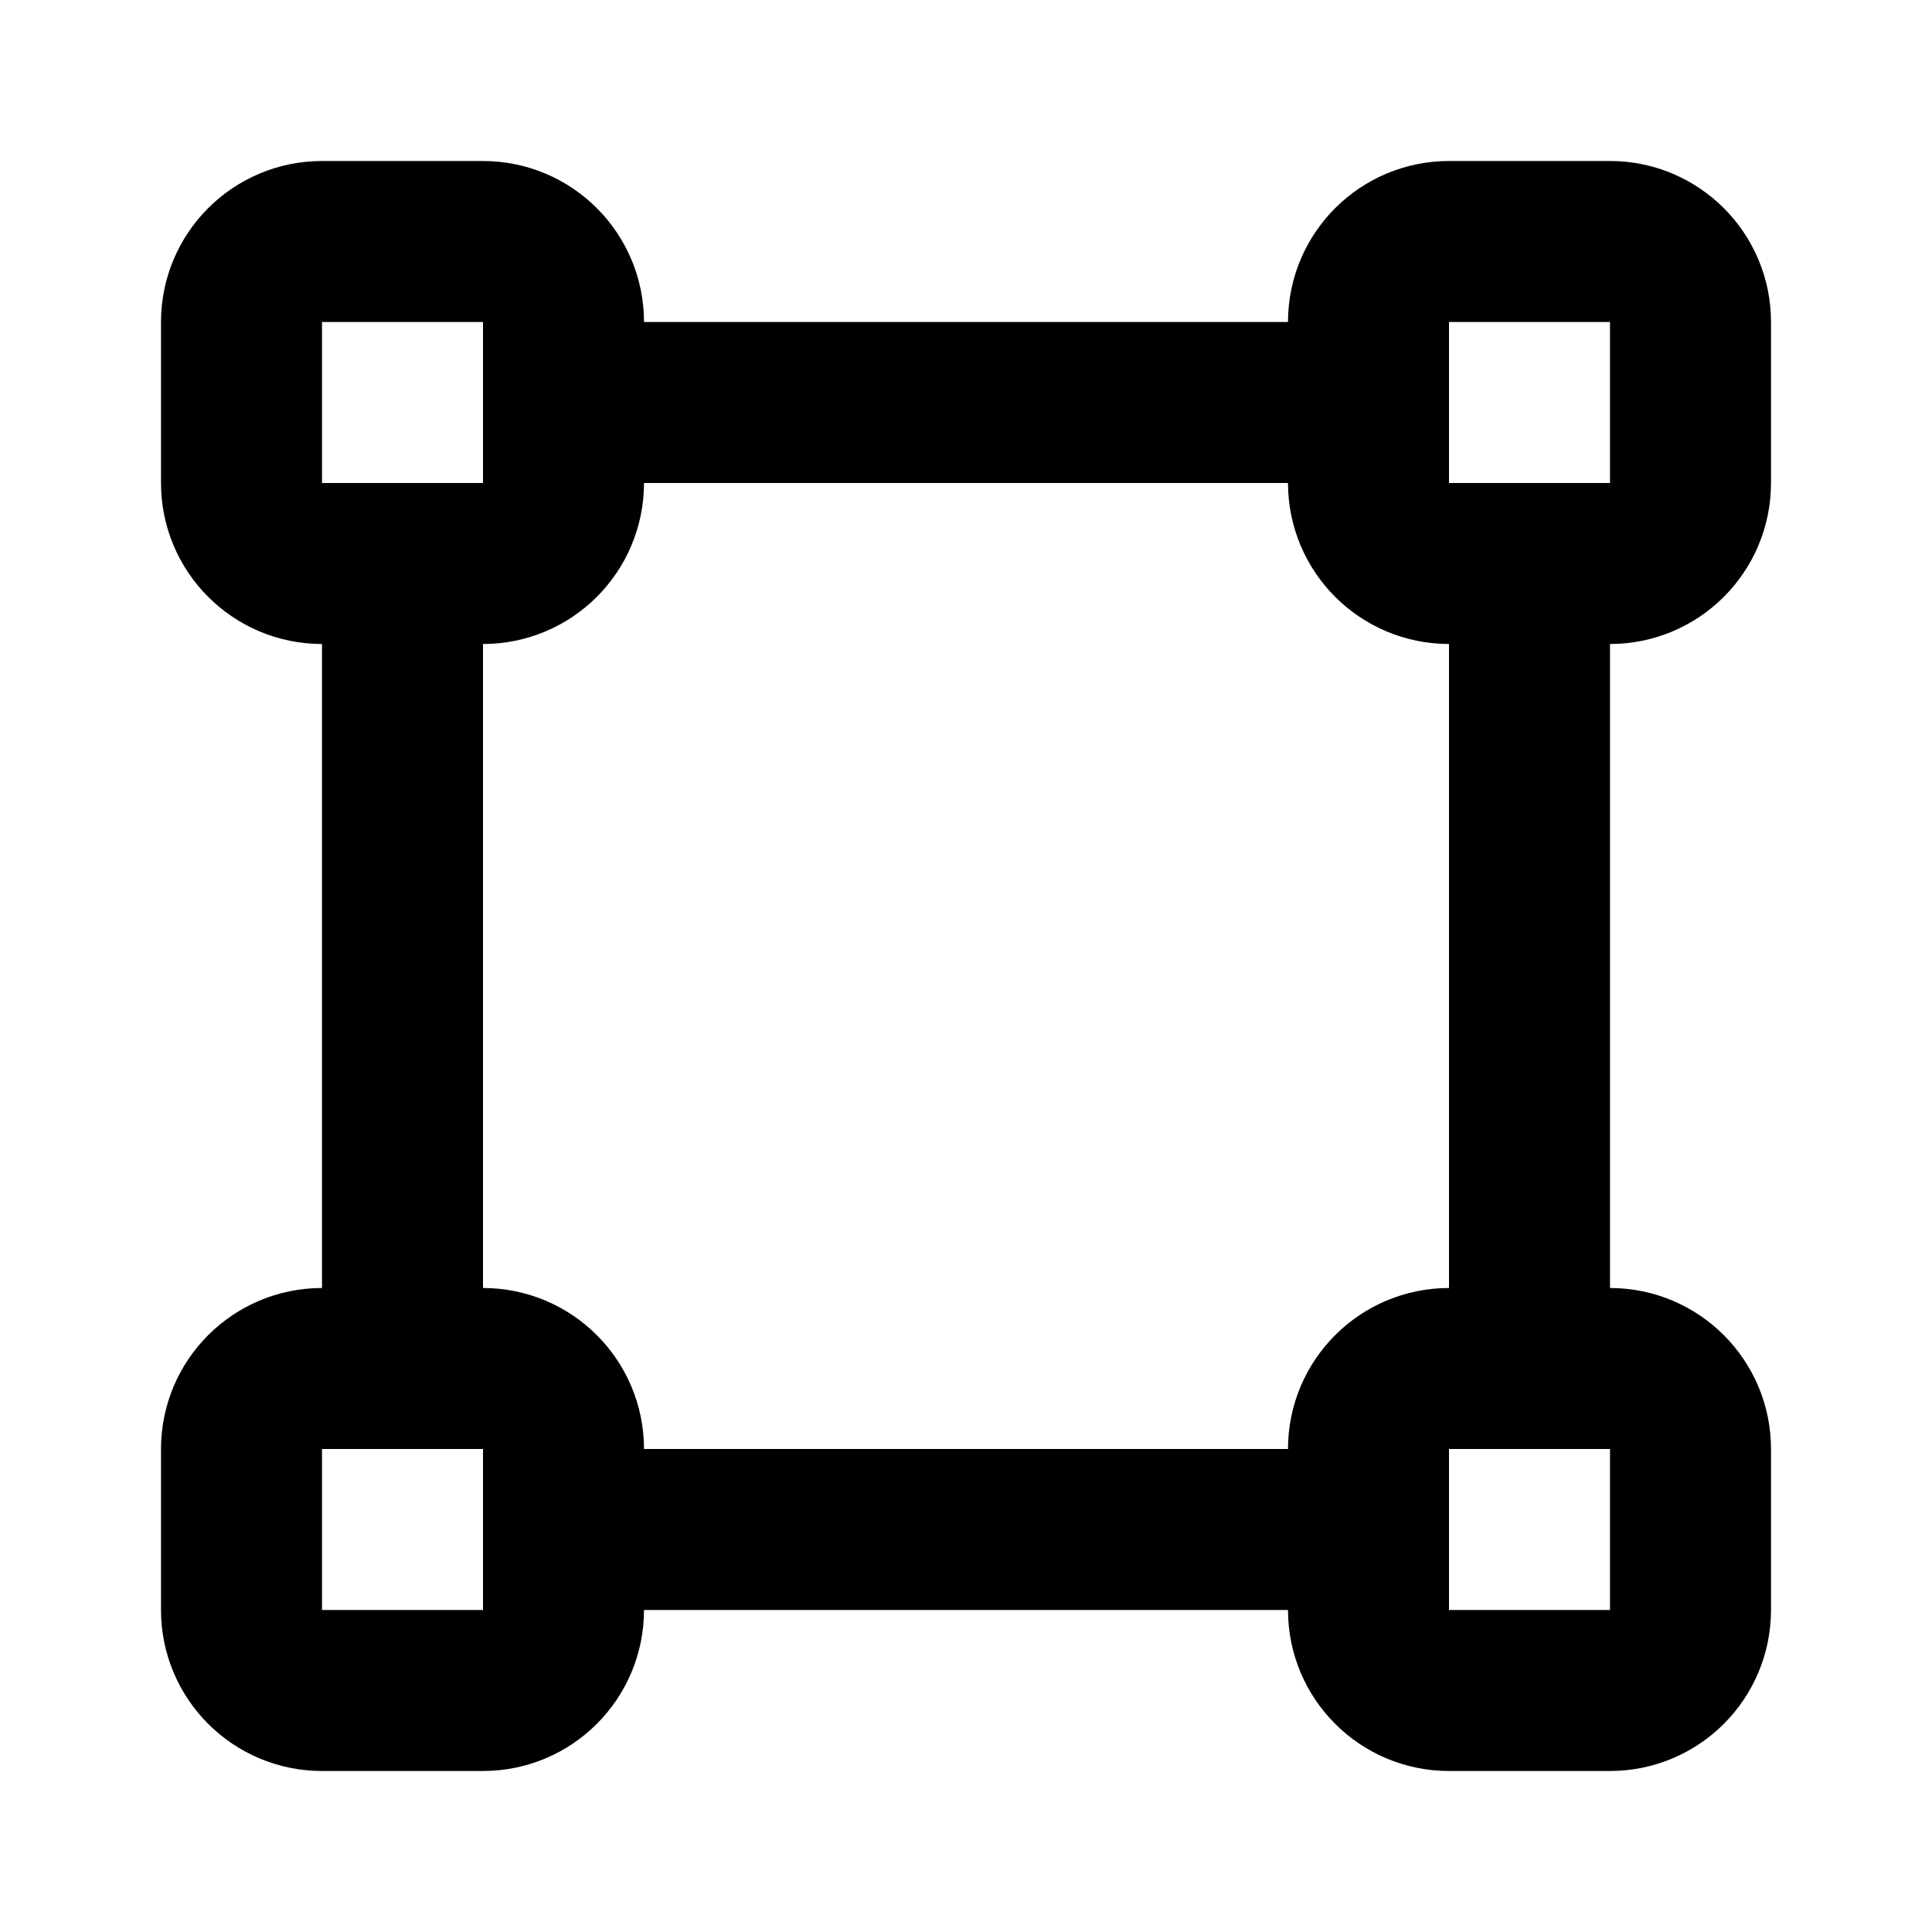
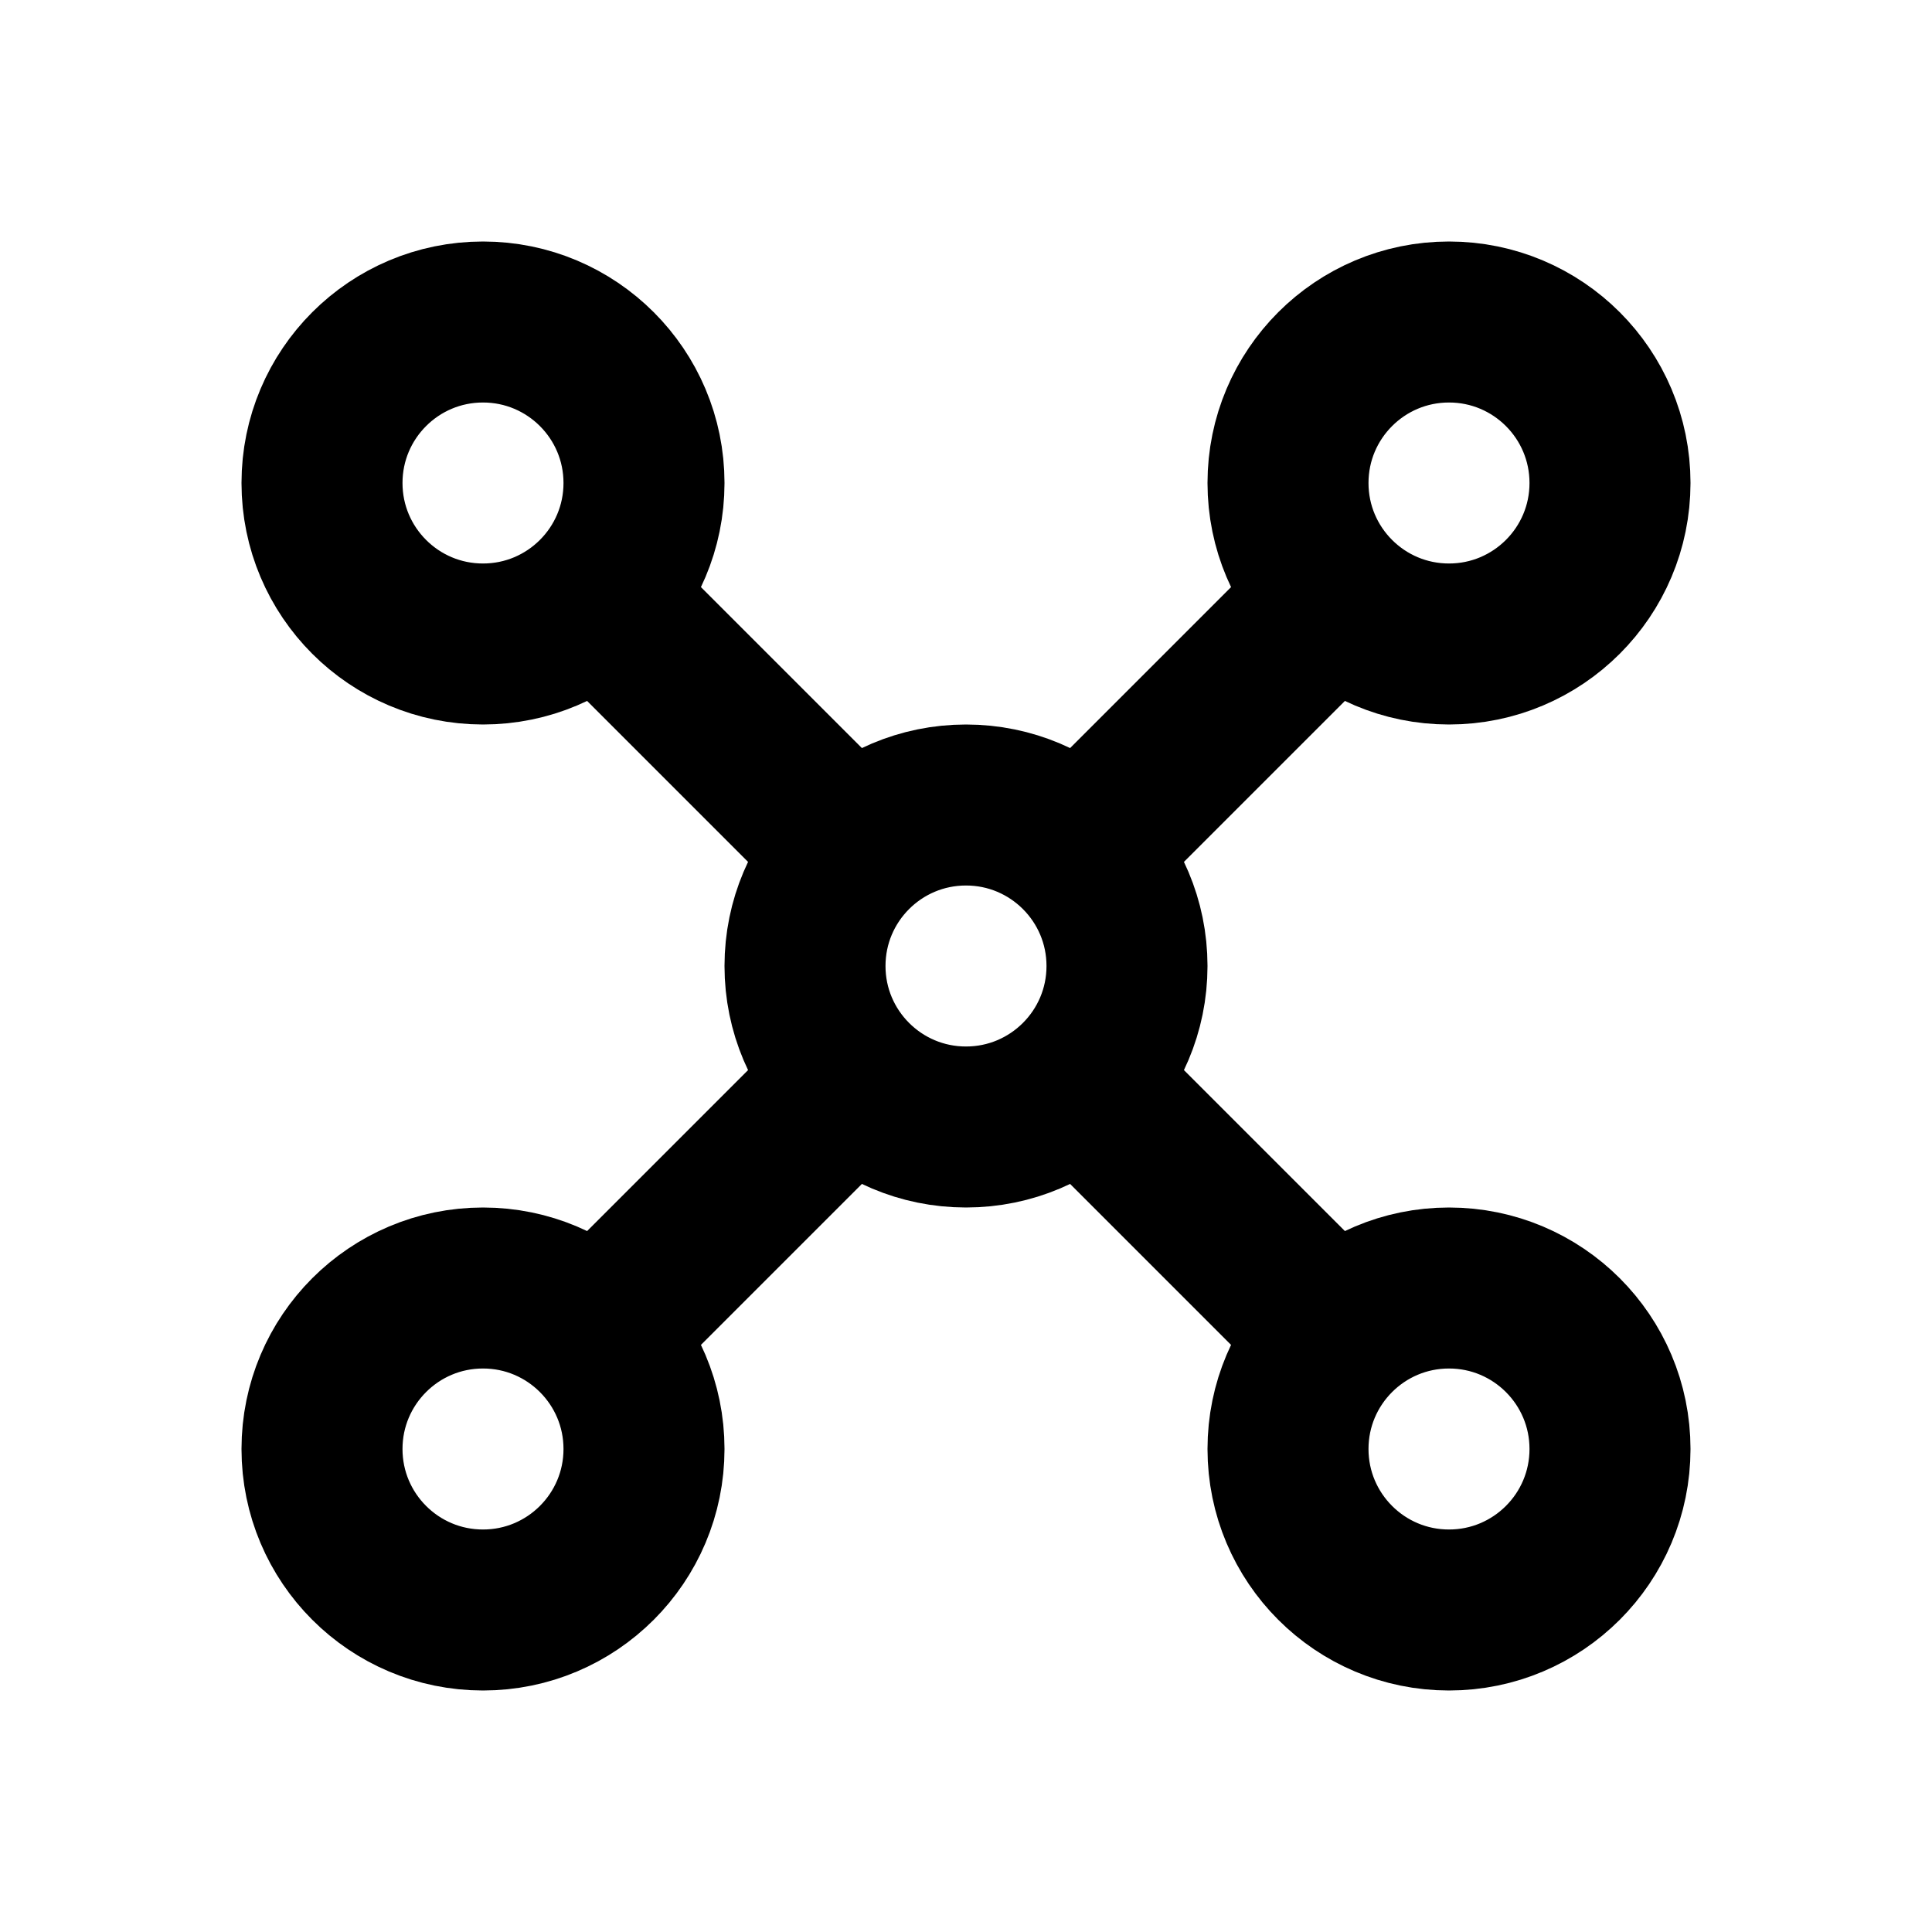
<svg xmlns="http://www.w3.org/2000/svg" width="24" height="24" viewBox="0 0 24 24" fill="none" stroke="currentColor" stroke-width="2" stroke-linecap="round" stroke-linejoin="round">
-   <path d="M3 4a1 1 0 0 1 1 -1h2a1 1 0 0 1 1 1v2a1 1 0 0 1 -1 1h-2a1 1 0 0 1 -1 -1l0 -2" />
-   <path d="M17 4a1 1 0 0 1 1 -1h2a1 1 0 0 1 1 1v2a1 1 0 0 1 -1 1h-2a1 1 0 0 1 -1 -1l0 -2" />
-   <path d="M17 18a1 1 0 0 1 1 -1h2a1 1 0 0 1 1 1v2a1 1 0 0 1 -1 1h-2a1 1 0 0 1 -1 -1l0 -2" />
-   <path d="M3 18a1 1 0 0 1 1 -1h2a1 1 0 0 1 1 1v2a1 1 0 0 1 -1 1h-2a1 1 0 0 1 -1 -1l0 -2" />
-   <path d="M5 7l0 10" />
-   <path d="M19 7l0 10" />
-   <path d="M7 5l10 0" />
-   <path d="M7 19l10 0" />
+   <path d="M8 18a2 2 0 1 0 -4 0a2 2 0 0 0 4 0" />
+   <path d="M20 6a2 2 0 1 0 -4 0a2 2 0 0 0 4 0" />
+   <path d="M8 6a2 2 0 1 0 -4 0a2 2 0 0 0 4 0" />
+   <path d="M20 18a2 2 0 1 0 -4 0a2 2 0 0 0 4 0" />
+   <path d="M14 12a2 2 0 1 0 -4 0a2 2 0 0 0 4 0" />
+   <path d="M7.5 7.5l3 3" />
+   <path d="M7.5 16.5l3 -3" />
+   <path d="M13.5 13.5l3 3" />
+   <path d="M16.5 7.5l-3 3" />
</svg>
